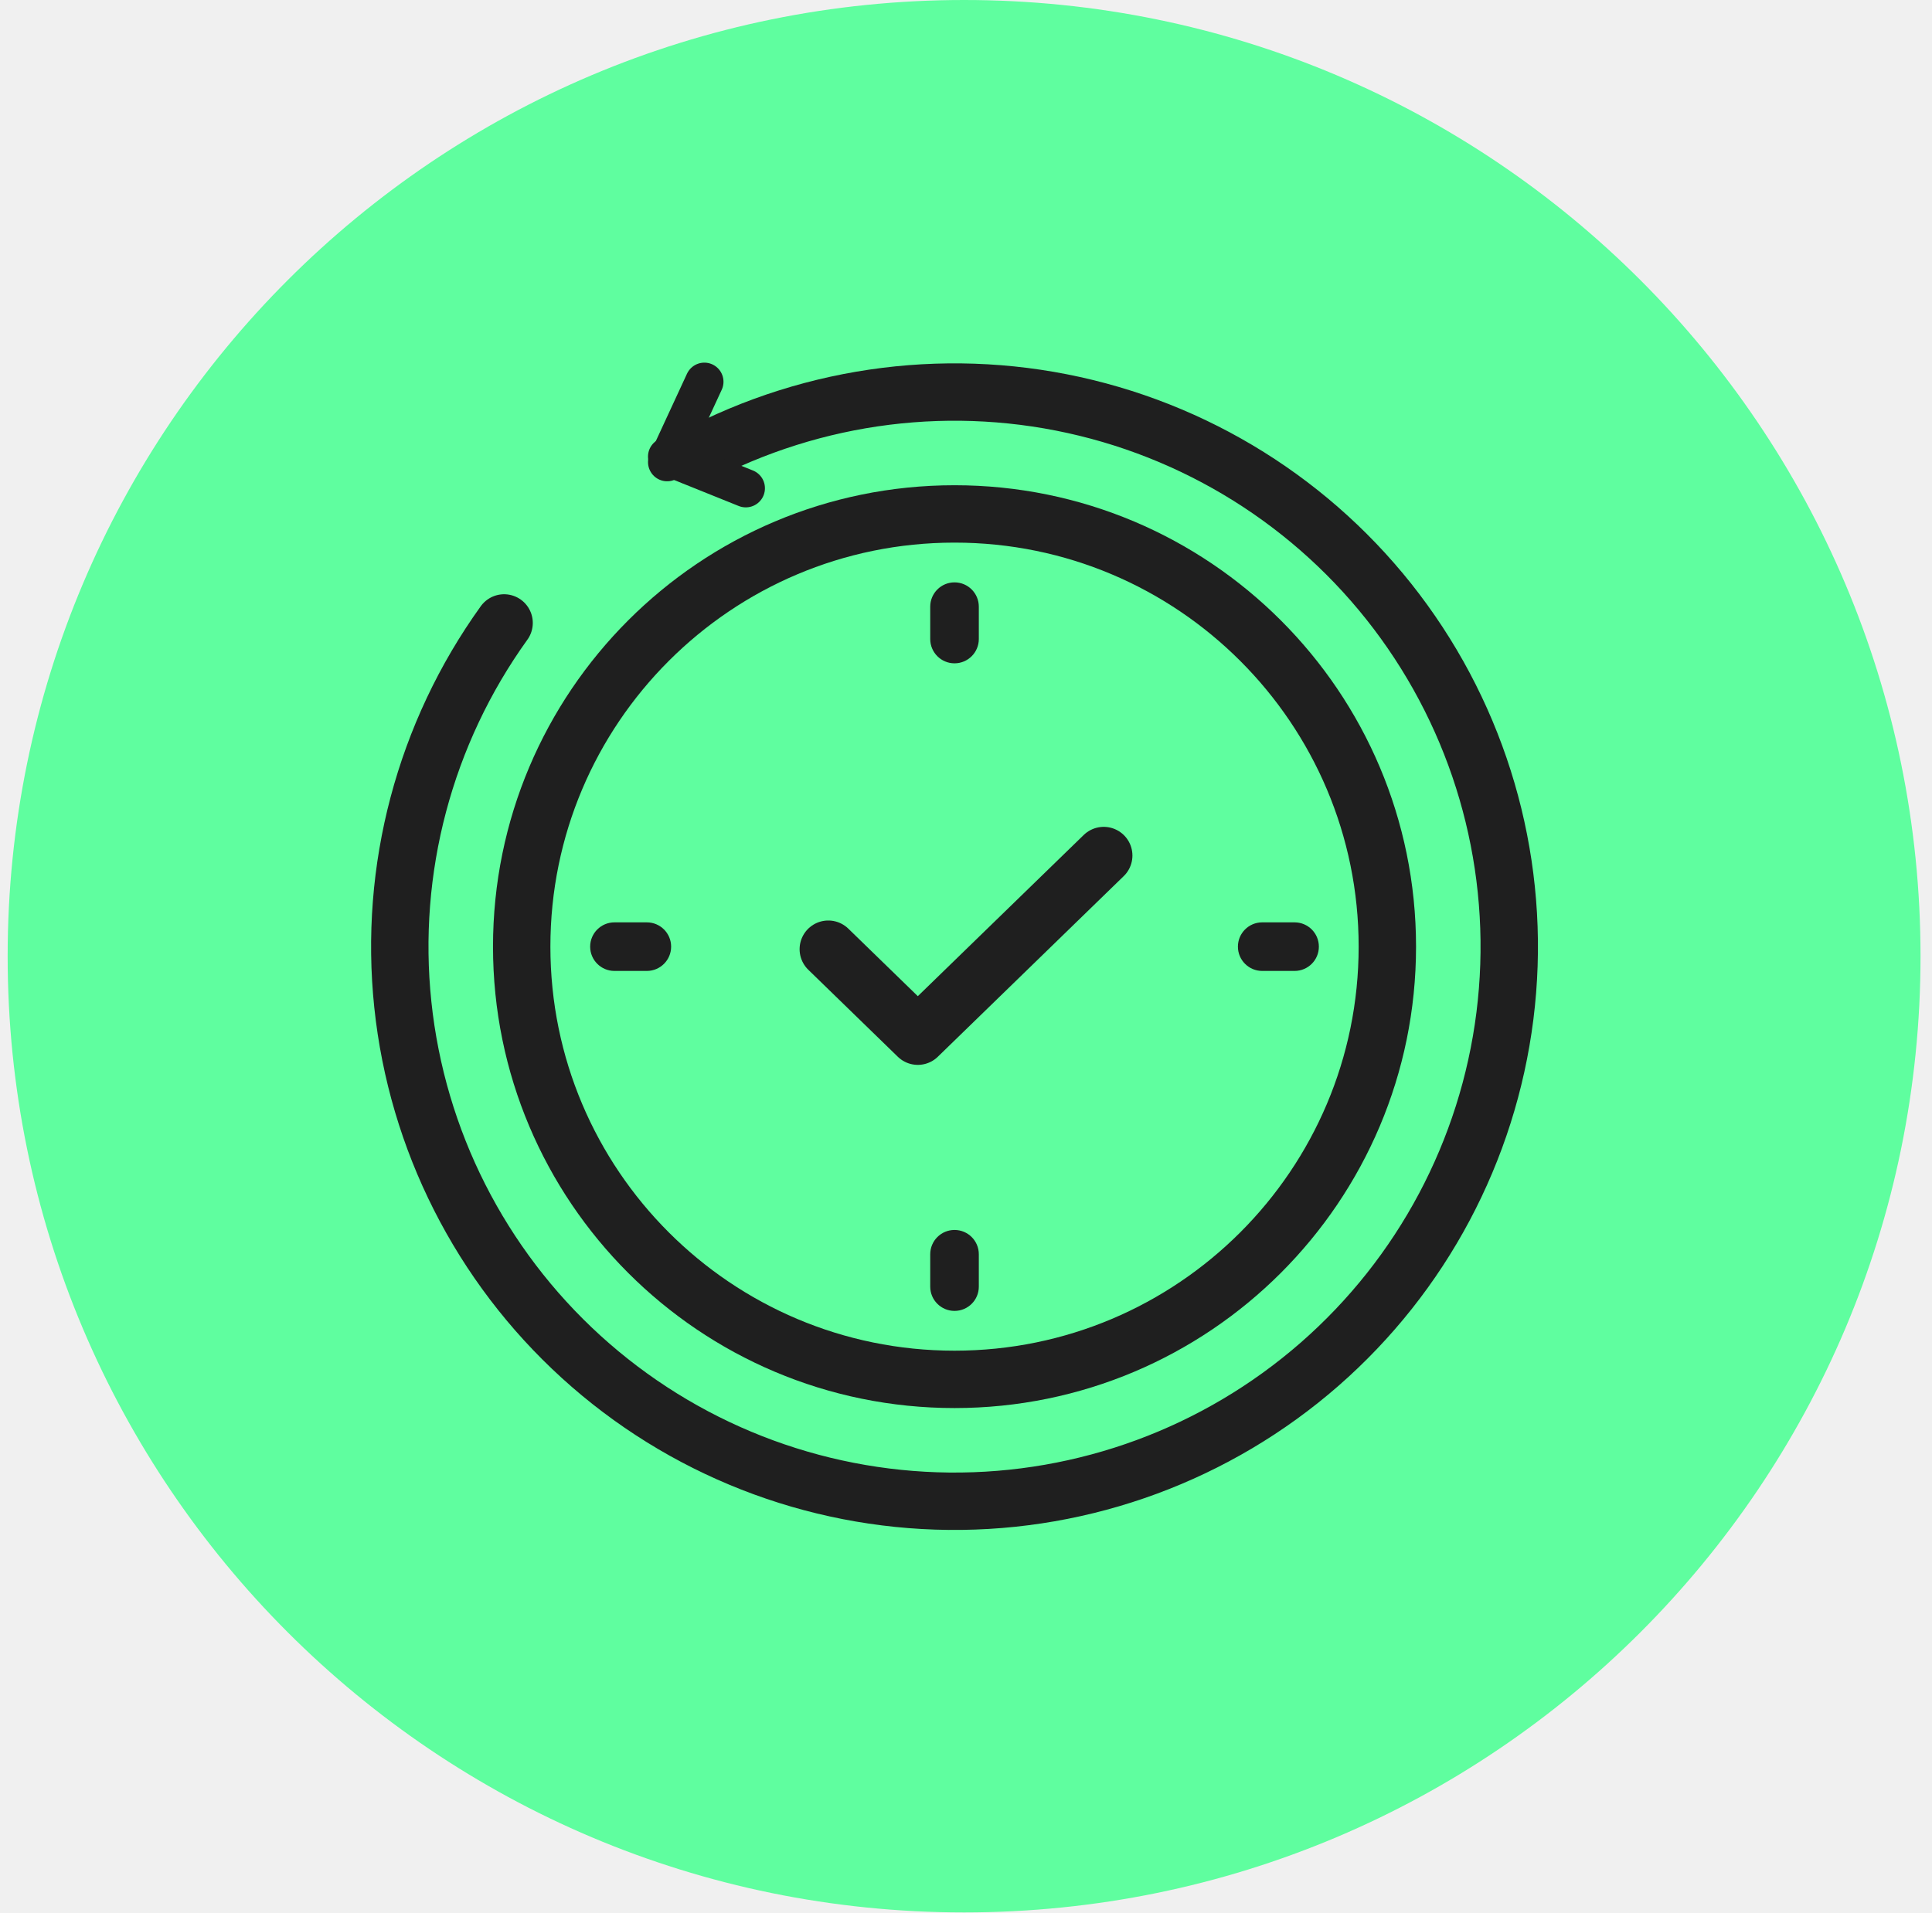
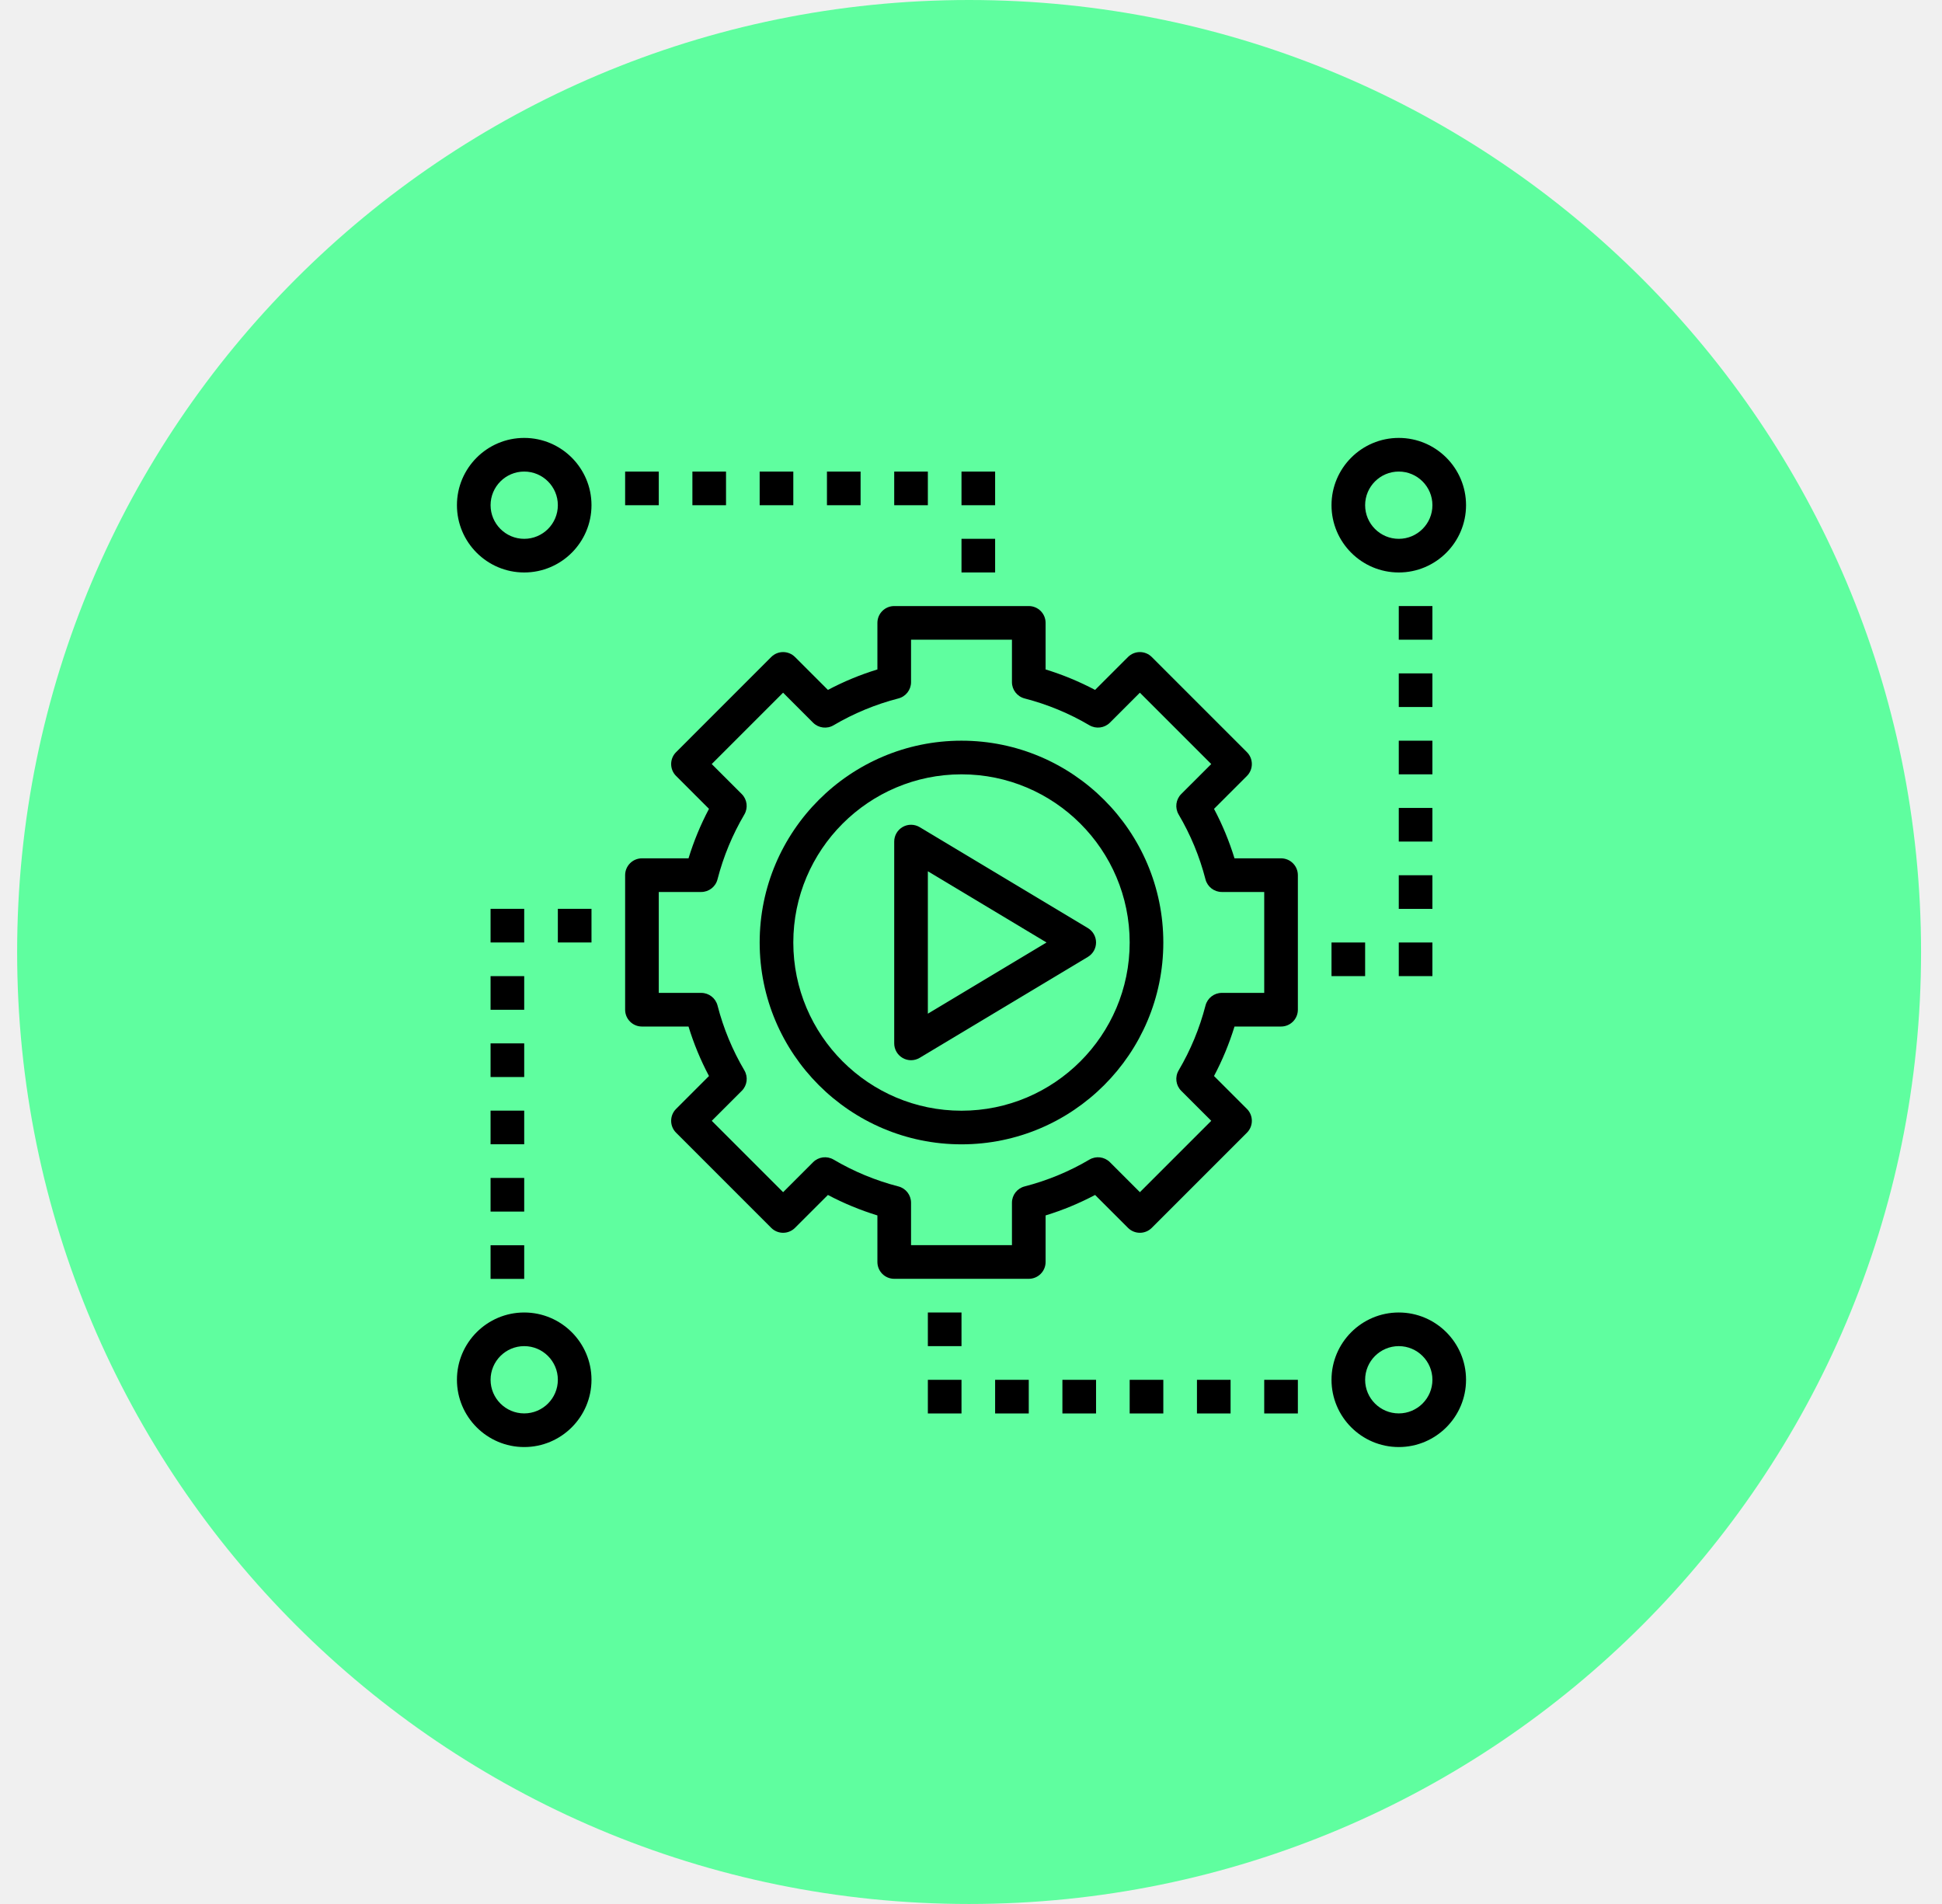
- <svg xmlns="http://www.w3.org/2000/svg" width="101" height="100" viewBox="0 0 101 100" fill="none">
-   <g clip-path="url(#clip0_27_825)">
-     <path d="M50.4 100C78.014 100 100.4 77.614 100.4 50C100.4 22.386 78.014 0 50.4 0C22.786 0 0.4 22.386 0.4 50C0.4 77.614 22.786 100 50.4 100Z" fill="#5FFE9F" />
-     <path d="M36.3 23.887C42.585 20.55 49.877 19.64 56.789 21.33C63.701 23.02 69.751 27.193 73.786 33.054C77.821 38.915 79.561 46.055 78.674 53.115C77.787 60.176 74.335 66.663 68.975 71.344C63.615 76.024 56.721 78.571 49.606 78.499C42.49 78.426 35.65 75.741 30.386 70.952C25.122 66.164 21.802 59.608 21.059 52.531C20.315 45.454 22.199 38.351 26.353 32.573" stroke="#1F1F1F" stroke-width="3" stroke-linecap="round" stroke-linejoin="round" />
-     <path d="M34.877 24.166L36.822 19.962" stroke="#1F1F1F" stroke-width="2" stroke-linecap="round" stroke-linejoin="round" />
-     <path d="M34.876 23.874L38.989 25.53" stroke="#1F1F1F" stroke-width="2" stroke-linecap="round" stroke-linejoin="round" />
-     <path d="M49.9 72.127C62.396 72.127 72.527 61.996 72.527 49.5C72.527 37.003 62.396 26.873 49.9 26.873C37.403 26.873 27.273 37.003 27.273 49.5C27.273 61.996 37.403 72.127 49.9 72.127Z" stroke="#1F1F1F" stroke-width="3" />
-     <path d="M49.9 30.452H49.9C49.198 30.452 48.63 31.021 48.63 31.722V33.415C48.63 34.116 49.198 34.685 49.9 34.685H49.9C50.601 34.685 51.17 34.116 51.17 33.415V31.722C51.17 31.021 50.601 30.452 49.9 30.452Z" fill="#1F1F1F" />
-     <path d="M49.9 64.314H49.9C49.199 64.314 48.63 64.883 48.63 65.584V67.278C48.63 67.979 49.199 68.547 49.9 68.547H49.9C50.602 68.547 51.17 67.979 51.17 67.278V65.584C51.17 64.883 50.602 64.314 49.9 64.314Z" fill="#1F1F1F" />
-     <path d="M68.947 49.5V49.5C68.947 48.798 68.379 48.23 67.677 48.23H65.984C65.283 48.23 64.715 48.798 64.715 49.5V49.5C64.715 50.201 65.283 50.77 65.984 50.77H67.677C68.379 50.77 68.947 50.201 68.947 49.5Z" fill="#1F1F1F" />
-     <path d="M35.085 49.5V49.5C35.085 48.798 34.516 48.23 33.815 48.23H32.122C31.421 48.23 30.852 48.798 30.852 49.5V49.5C30.852 50.201 31.421 50.77 32.122 50.77H33.815C34.516 50.77 35.085 50.201 35.085 49.5Z" fill="#1F1F1F" />
-     <path d="M43.301 49.633L47.981 54.182L57.7 44.736" stroke="#1F1F1F" stroke-width="3" stroke-linecap="round" stroke-linejoin="round" />
+ <svg xmlns="http://www.w3.org/2000/svg" width="102" height="100" viewBox="0 0 102 100" fill="none">
+   <g clip-path="url(#clip0_104_268)">
+     <path d="M50.9 100C78.514 100 100.9 77.614 100.9 50C100.9 22.386 78.514 0 50.9 0C23.286 0 0.9 22.386 0.9 50C0.9 77.614 23.286 100 50.9 100Z" fill="#5FFE9F" />
+     <path d="M67.285 45.081H64.84C64.563 44.18 64.203 43.31 63.764 42.482L65.493 40.754C65.659 40.588 65.751 40.364 65.751 40.129C65.751 39.894 65.659 39.67 65.493 39.505L60.495 34.507C60.15 34.162 59.592 34.162 59.246 34.507L57.517 36.235C56.689 35.797 55.819 35.437 54.918 35.16V32.714C54.918 32.226 54.522 31.831 54.035 31.831H46.968C46.48 31.831 46.084 32.226 46.084 32.714V35.16C45.183 35.436 44.313 35.797 43.485 36.235L41.756 34.507C41.41 34.162 40.852 34.162 40.507 34.507L35.51 39.505C35.343 39.671 35.251 39.894 35.251 40.129C35.251 40.364 35.343 40.589 35.51 40.754L37.238 42.482C36.799 43.31 36.439 44.181 36.163 45.081H33.717C33.23 45.081 32.834 45.476 32.834 45.965V53.032C32.834 53.52 33.23 53.915 33.717 53.915H36.163C36.439 54.816 36.799 55.686 37.238 56.514L35.51 58.242C35.343 58.408 35.251 58.632 35.251 58.867C35.251 59.102 35.343 59.326 35.51 59.491L40.507 64.489C40.852 64.834 41.41 64.834 41.756 64.489L43.485 62.761C44.313 63.199 45.183 63.559 46.084 63.836V66.282C46.084 66.77 46.48 67.165 46.968 67.165H54.035C54.522 67.165 54.918 66.77 54.918 66.282V63.836C55.819 63.56 56.689 63.199 57.517 62.761L59.246 64.489C59.592 64.834 60.15 64.834 60.495 64.489L65.493 59.491C65.659 59.325 65.751 59.102 65.751 58.867C65.751 58.632 65.659 58.407 65.493 58.242L63.764 56.514C64.203 55.686 64.563 54.815 64.84 53.915H67.285C67.772 53.915 68.168 53.52 68.168 53.032V45.965C68.168 45.476 67.772 45.081 67.285 45.081ZM66.401 52.148H64.172C63.769 52.148 63.418 52.421 63.317 52.811C63.007 54.011 62.532 55.157 61.907 56.217C61.701 56.565 61.757 57.007 62.042 57.291L63.619 58.867L59.871 62.615L58.295 61.039C58.011 60.756 57.57 60.699 57.222 60.903C56.162 61.529 55.016 62.003 53.815 62.313C53.424 62.414 53.151 62.766 53.151 63.169V65.398H47.851V63.169C47.851 62.766 47.578 62.414 47.188 62.313C45.987 62.003 44.841 61.529 43.782 60.903C43.433 60.699 42.992 60.755 42.708 61.039L41.132 62.615L37.384 58.867L38.961 57.291C39.246 57.007 39.302 56.565 39.097 56.217C38.471 55.157 37.996 54.011 37.687 52.811C37.586 52.421 37.233 52.148 36.83 52.148H34.601V46.848H36.83C37.233 46.848 37.585 46.575 37.685 46.185C37.995 44.985 38.47 43.84 39.095 42.779C39.3 42.431 39.244 41.989 38.959 41.705L37.382 40.129L41.13 36.381L42.706 37.957C42.992 38.241 43.433 38.297 43.78 38.093C44.84 37.468 45.986 36.993 47.187 36.683C47.578 36.582 47.851 36.23 47.851 35.827V33.598H53.151V35.827C53.151 36.23 53.424 36.581 53.814 36.683C55.015 36.993 56.161 37.468 57.221 38.093C57.568 38.295 58.01 38.24 58.294 37.957L59.87 36.381L63.618 40.129L62.041 41.705C61.757 41.989 61.701 42.431 61.906 42.779C62.532 43.84 63.007 44.985 63.316 46.185C63.417 46.575 63.769 46.848 64.172 46.848H66.401V52.148Z" fill="black" />
+     <path d="M50.501 38.902C44.655 38.902 39.9 43.657 39.9 49.502C39.9 55.348 44.655 60.102 50.501 60.102C56.346 60.102 61.101 55.348 61.101 49.502C61.101 43.657 56.346 38.902 50.501 38.902ZM50.501 58.336C45.63 58.336 41.667 54.373 41.667 49.502C41.667 44.631 45.63 40.669 50.501 40.669C55.372 40.669 59.334 44.631 59.334 49.502C59.334 54.373 55.372 58.336 50.501 58.336Z" fill="black" />
+     <path d="M47.415 43.432C47.139 43.589 46.967 43.883 46.967 44.2V54.801C46.967 55.119 47.139 55.412 47.415 55.569C47.55 55.646 47.7 55.684 47.851 55.684C48.008 55.684 48.165 55.642 48.306 55.558L57.139 50.258C57.405 50.099 57.568 49.812 57.568 49.501C57.568 49.19 57.405 48.903 57.139 48.744L48.306 43.444C48.033 43.28 47.691 43.275 47.415 43.432ZM48.734 45.761L54.967 49.501L48.734 53.24V45.761Z" fill="black" />
+     <path d="M73.468 23C71.519 23 69.935 24.585 69.935 26.533C69.935 28.482 71.519 30.067 73.468 30.067C75.417 30.067 77.001 28.482 77.001 26.533C77.001 24.585 75.417 23 73.468 23ZM73.468 28.3C72.494 28.3 71.701 27.508 71.701 26.533C71.701 25.559 72.494 24.767 73.468 24.767C74.442 24.767 75.235 25.559 75.235 26.533C75.235 27.508 74.442 28.3 73.468 28.3Z" fill="black" />
+     <path d="M27.533 23C25.585 23 24 24.585 24 26.533C24 28.482 25.585 30.067 27.533 30.067C29.482 30.067 31.067 28.482 31.067 26.533C31.067 24.585 29.482 23 27.533 23ZM27.533 28.3C26.559 28.3 25.767 27.508 25.767 26.533C25.767 25.559 26.559 24.767 27.533 24.767C28.508 24.767 29.3 25.559 29.3 26.533C29.3 27.508 28.508 28.3 27.533 28.3Z" fill="black" />
+     <path d="M73.468 68.934C71.519 68.934 69.935 70.519 69.935 72.468C69.935 74.416 71.519 76.001 73.468 76.001C75.417 76.001 77.001 74.416 77.001 72.468C77.001 70.519 75.417 68.934 73.468 68.934ZM73.468 74.234C72.494 74.234 71.701 73.442 71.701 72.468C71.701 71.493 72.494 70.701 73.468 70.701C74.442 70.701 75.235 71.493 75.235 72.468C75.235 73.442 74.442 74.234 73.468 74.234Z" fill="black" />
+     <path d="M27.533 68.934C25.585 68.934 24 70.519 24 72.468C24 74.416 25.585 76.001 27.533 76.001C29.482 76.001 31.067 74.416 31.067 72.468C31.067 70.519 29.482 68.934 27.533 68.934ZM27.533 74.234C26.559 74.234 25.767 73.442 25.767 72.468C25.767 71.493 26.559 70.701 27.533 70.701C28.508 70.701 29.3 71.493 29.3 72.468C29.3 73.442 28.508 74.234 27.533 74.234Z" fill="black" />
+     <path d="M69.935 49.501H71.701V51.267H69.935V49.501Z" fill="black" />
+     <path d="M73.468 49.501H75.234V51.267H73.468V49.501Z" fill="black" />
+     <path d="M73.468 45.969H75.234V47.736H73.468V45.969Z" fill="black" />
+     <path d="M73.468 42.434H75.234V44.2H73.468V42.434Z" fill="black" />
+     <path d="M73.468 38.902H75.234V40.669H73.468V38.902Z" fill="black" />
+     <path d="M73.468 35.367H75.234V37.133H73.468V35.367Z" fill="black" />
+     <path d="M73.468 31.831H75.234V33.598H73.468V31.831Z" fill="black" />
+     <path d="M32.834 24.768H34.601V26.535H32.834V24.768Z" fill="black" />
+     <path d="M36.367 24.768H38.133V26.535H36.367V24.768Z" fill="black" />
+     <path d="M39.9 24.768H41.667V26.535H39.9V24.768Z" fill="black" />
+     <path d="M43.434 24.768H45.201V26.535H43.434V24.768Z" fill="black" />
+     <path d="M46.967 24.768H48.734V26.535H46.967V24.768Z" fill="black" />
+     <path d="M50.501 24.768H52.267V26.535H50.501V24.768Z" fill="black" />
+     <path d="M50.501 28.299H52.267V30.066H50.501V28.299Z" fill="black" />
+     <path d="M25.766 65.403H27.533V67.169H25.766V65.403Z" fill="black" />
+     <path d="M25.766 61.867H27.533V63.634H25.766V61.867Z" fill="black" />
+     <path d="M25.766 58.332H27.533V60.098H25.766V58.332Z" fill="black" />
+     <path d="M25.766 54.8H27.533V56.567H25.766V54.8Z" fill="black" />
+     <path d="M25.766 51.268H27.533V53.035H25.766V51.268Z" fill="black" />
+     <path d="M25.766 47.733H27.533V49.5H25.766V47.733Z" fill="black" />
+     <path d="M29.3 47.733H31.067V49.5H29.3V47.733Z" fill="black" />
+     <path d="M48.734 68.934H50.501V70.701H48.734V68.934Z" fill="black" />
+     <path d="M48.734 72.47H50.501V74.237H48.734V72.47Z" fill="black" />
+     <path d="M52.267 72.47H54.034V74.237H52.267V72.47Z" fill="black" />
+     <path d="M55.801 72.47H57.568V74.237H55.801V72.47Z" fill="black" />
+     <path d="M59.334 72.47H61.101V74.237H59.334V72.47Z" fill="black" />
+     <path d="M62.868 72.47H64.634V74.237H62.868V72.47Z" fill="black" />
+     <path d="M66.401 72.47H68.168V74.237H66.401V72.47Z" fill="black" />
  </g>
  <defs>
-     <clipPath id="clip0_27_825">
-       <rect width="101" height="100" fill="white" />
+     <clipPath id="clip0_104_268">
+       <rect width="101" height="100" fill="white" transform="translate(0.5)" />
    </clipPath>
  </defs>
</svg>
